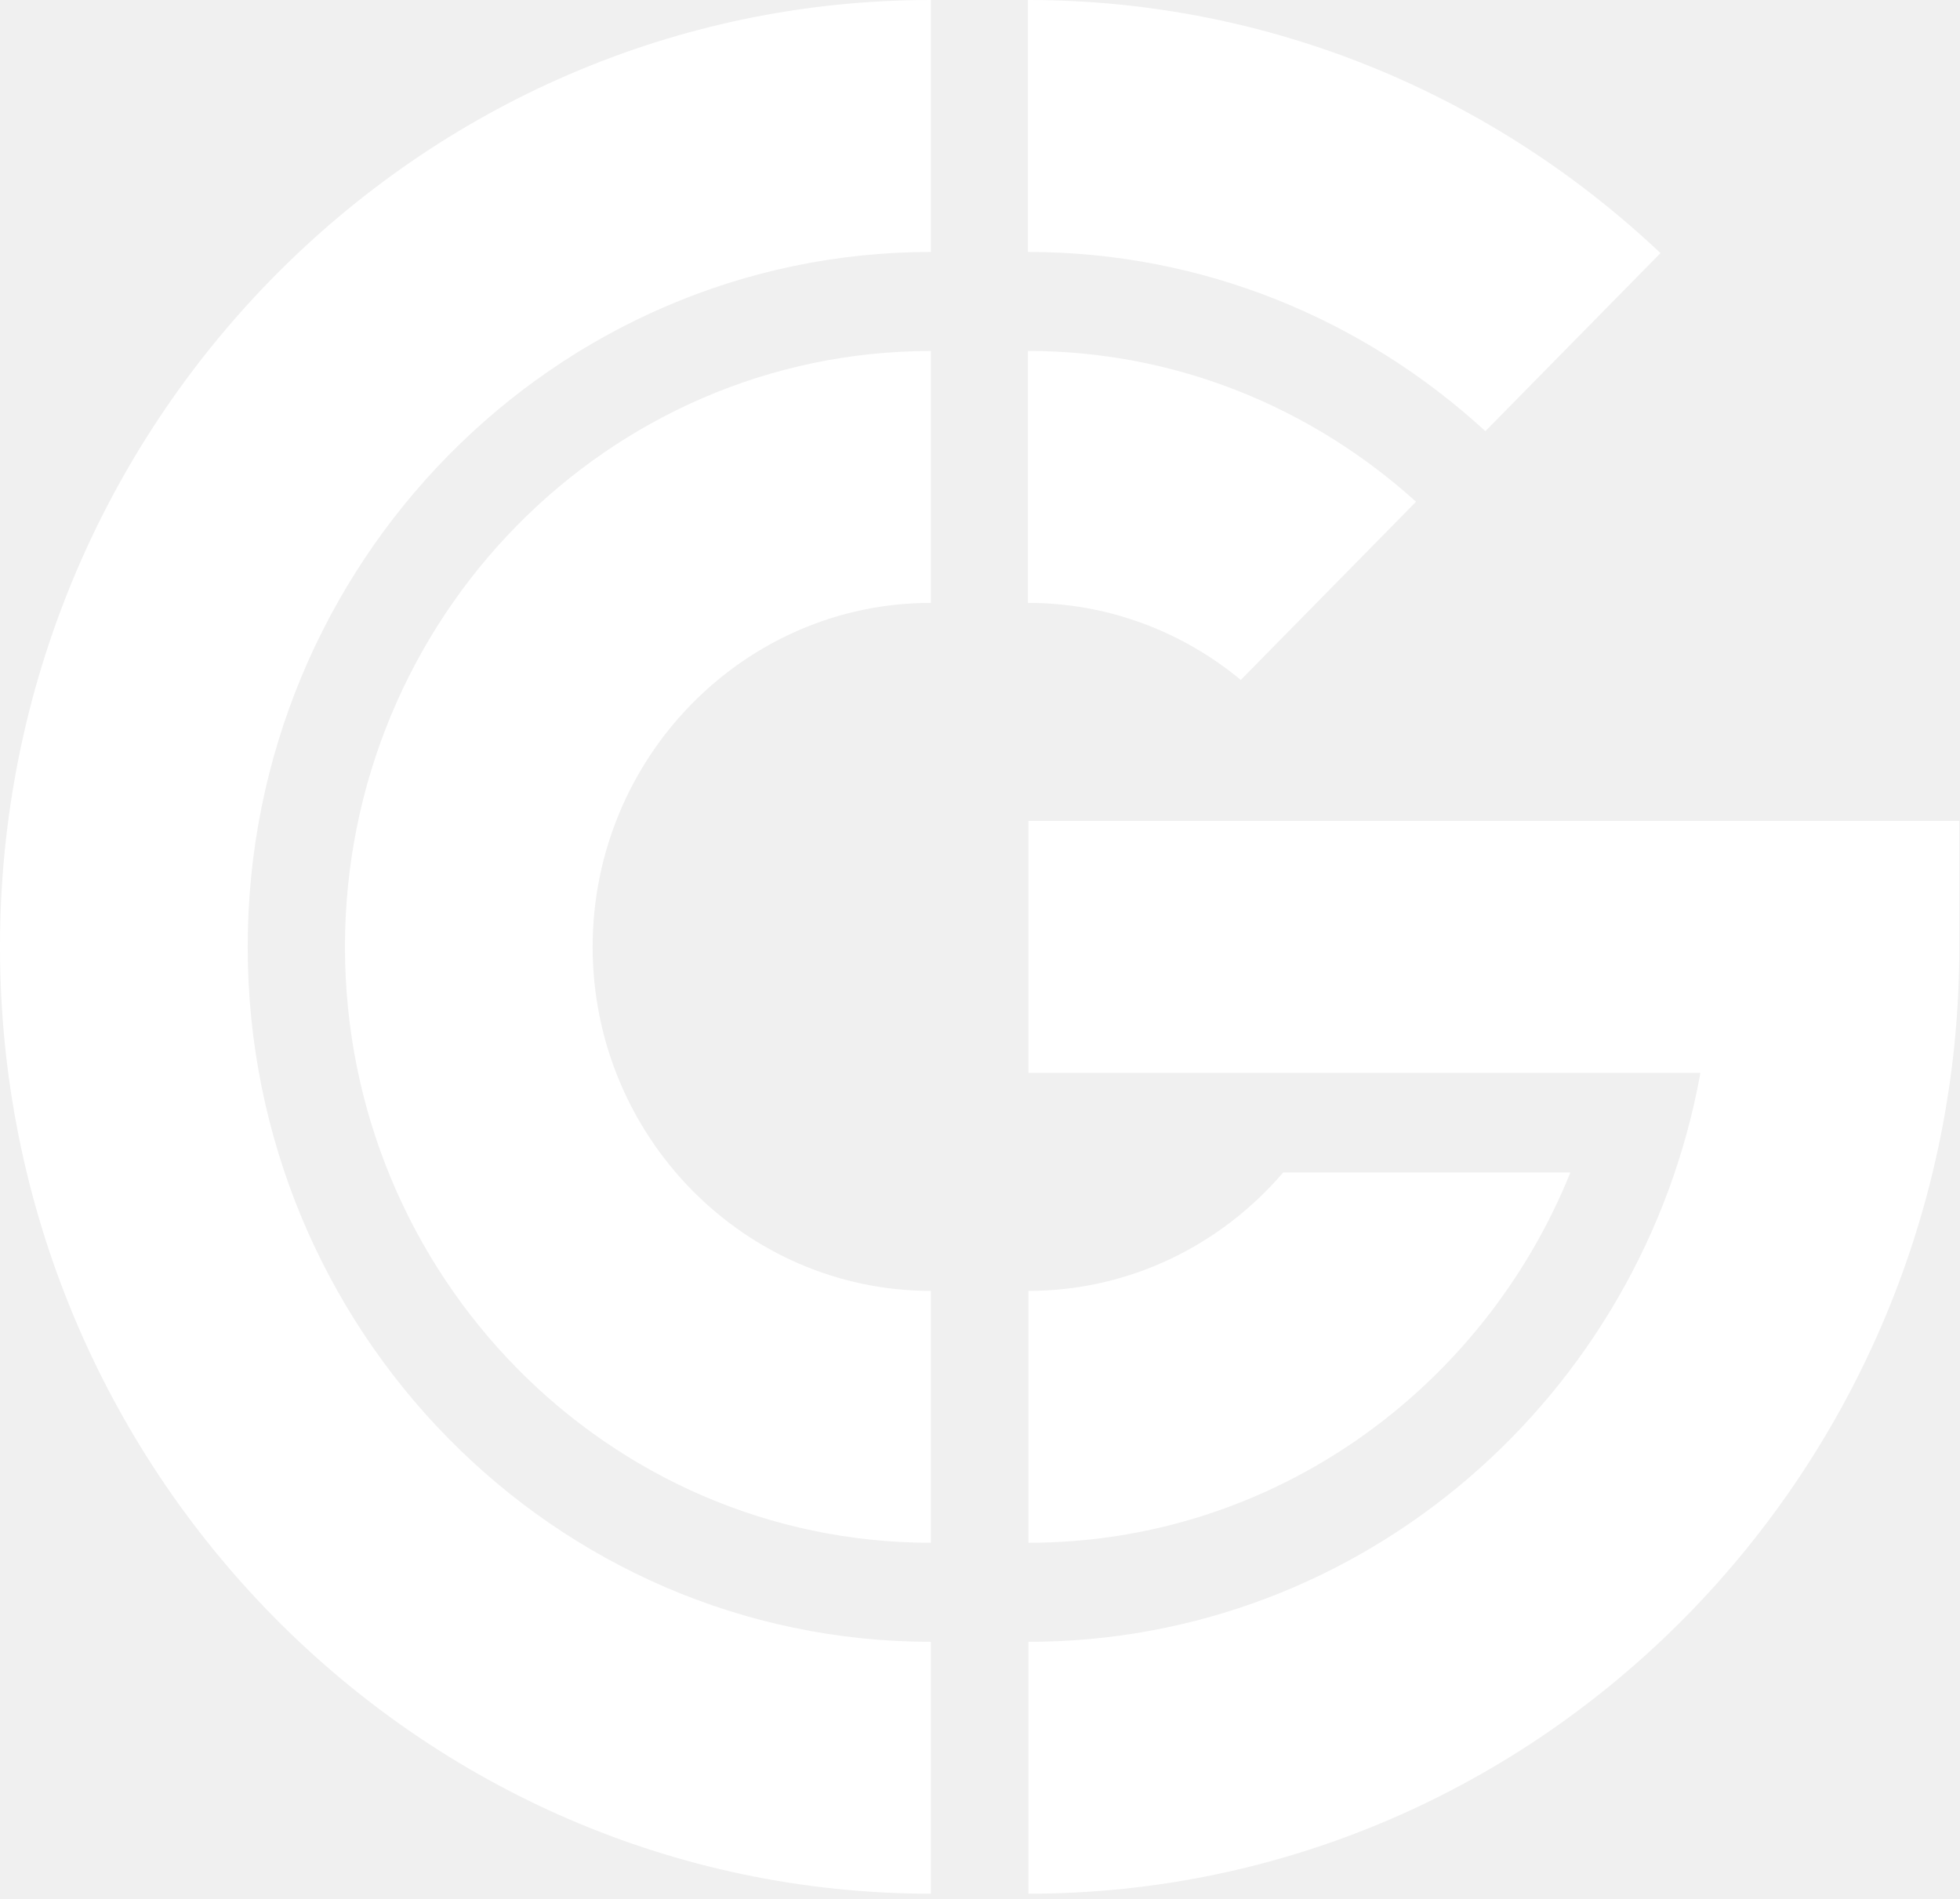
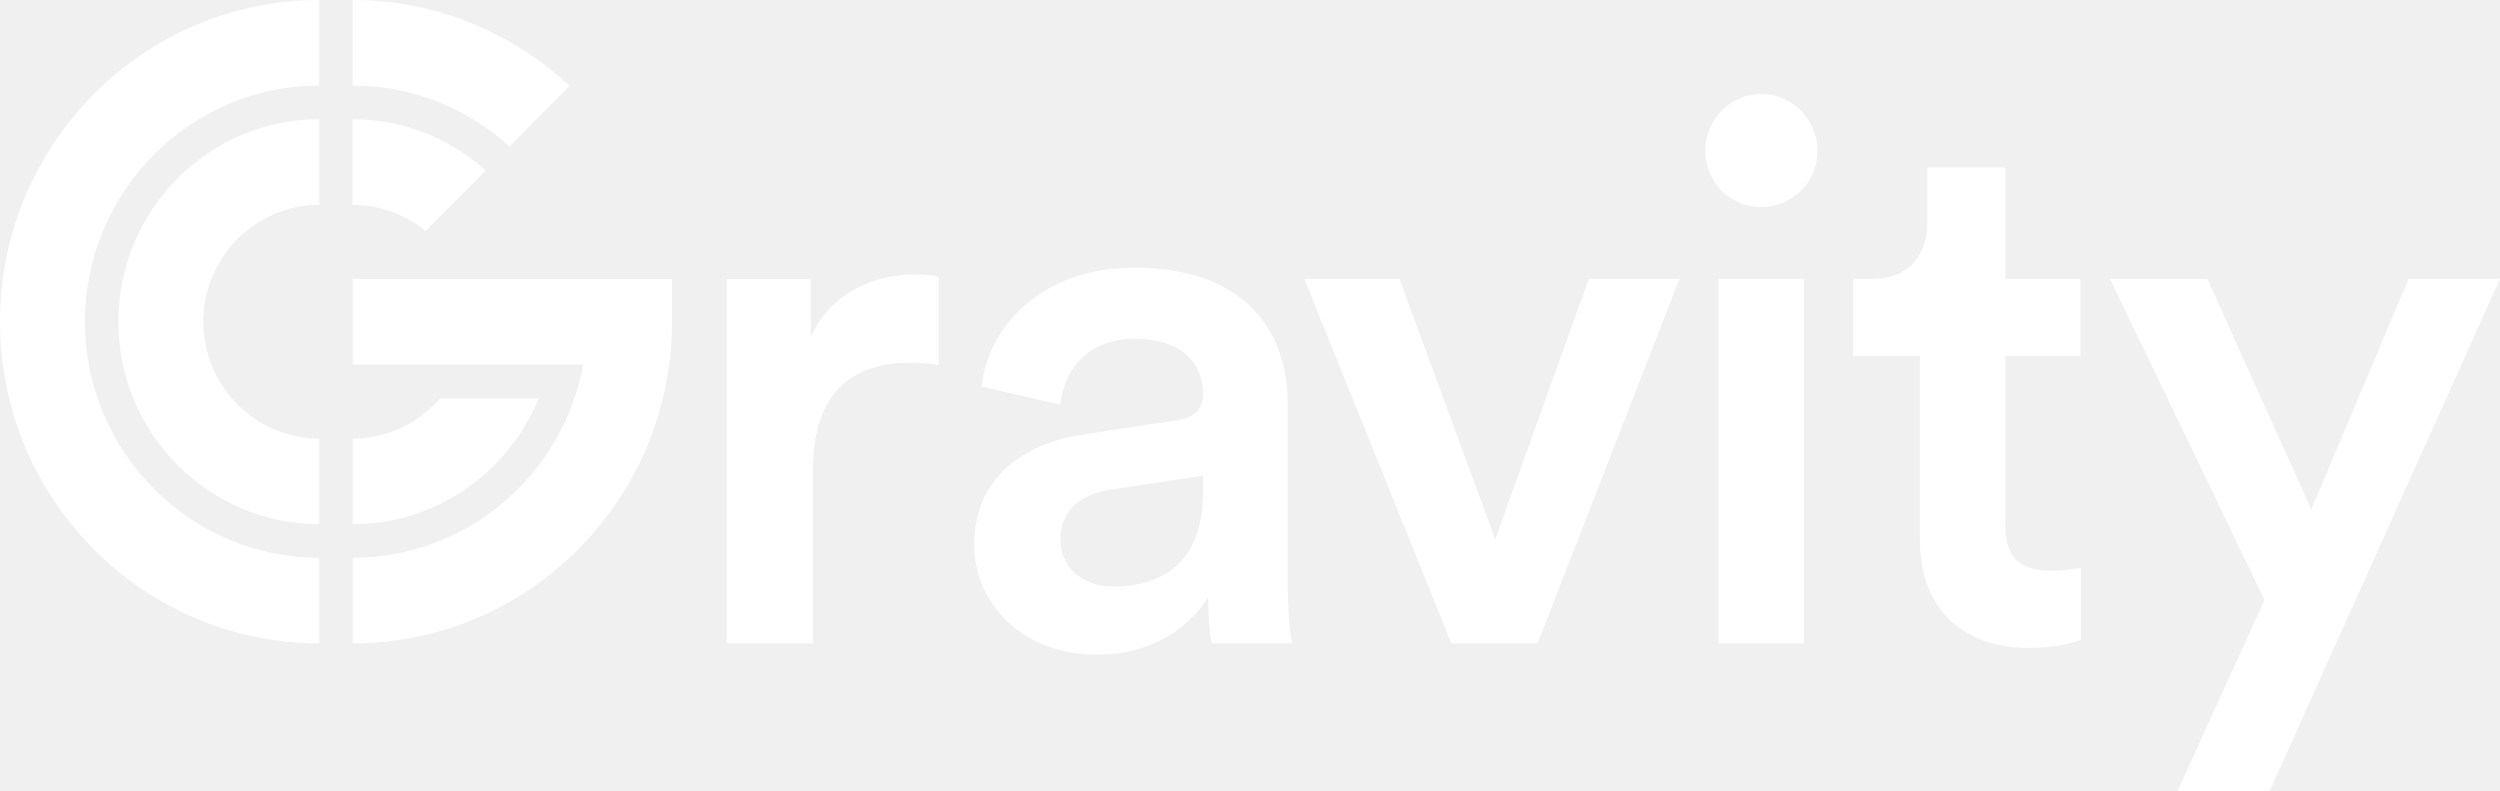
- <svg xmlns="http://www.w3.org/2000/svg" width="32px" height="31px" viewBox="0 0 32 31" version="1.1">
-   <g id="Page-1" stroke="none" stroke-width="1" fill="none" fill-rule="evenodd">
-     <path d="M15.198,0 L15.198,4.113 C9.048,4.113 4.044,9.203 4.044,15.458 C4.044,21.714 9.048,26.803 15.198,26.803 L15.198,30.915 C6.818,30.915 0,23.981 0,15.458 C0,6.935 6.818,0 15.198,0 Z M15.198,5.73 L15.198,9.842 C12.154,9.842 9.676,12.362 9.676,15.459 C9.676,18.554 12.154,21.074 15.198,21.074 L15.198,25.186 C9.924,25.186 5.632,20.822 5.632,15.459 C5.632,10.094 9.924,5.73 15.198,5.73 Z M31.989,13.402 L31.989,15.458 C31.989,23.981 25.171,30.915 16.791,30.915 L16.791,26.803 C22.252,26.803 26.808,22.792 27.762,17.515 L16.791,17.515 L16.791,13.402 L31.989,13.402 Z M25.639,19.141 C24.209,22.683 20.784,25.186 16.791,25.186 L16.791,21.074 C18.45,21.074 19.937,20.323 20.95,19.141 Z M16.782,5.729 C19.214,5.729 21.43,6.665 23.119,8.191 L20.258,11.1 C19.309,10.315 18.099,9.842 16.782,9.842 Z M16.782,0 C20.767,0 24.397,1.57 27.11,4.132 L24.251,7.039 C22.273,5.222 19.652,4.113 16.782,4.113 Z" id="Logo-icon---blue" fill="#FFFFFF" />
+ <svg xmlns="http://www.w3.org/2000/svg" width="98px" height="31px" viewBox="0 0 98 31" version="1.1">
+   <g id="OG-images" stroke="none" stroke-width="1" fill="none" fill-rule="evenodd">
+     <g id="cs-gravity-og-image" transform="translate(-440, -21)" fill="#FFFFFF">
+       <g id="Logo---white" transform="translate(440, 21)">
+         <path d="M36.792,14.306 C36.413,14.247 36.034,14.218 35.685,14.218 C33.064,14.218 31.87,15.743 31.87,18.413 L31.87,25.221 L28.492,25.221 L28.492,10.933 L31.782,10.933 L31.782,13.221 C32.453,11.666 34.026,10.756 35.889,10.756 C36.297,10.756 36.646,10.815 36.792,10.844 L36.792,14.306 Z M47.157,19.294 L47.157,18.649 L43.46,19.205 C42.411,19.382 41.567,19.969 41.567,21.143 C41.567,22.11 42.295,22.991 43.634,22.991 C45.527,22.991 47.157,22.081 47.157,19.294 M42.469,17.035 L46.11,16.477 C46.924,16.36 47.157,15.949 47.157,15.45 C47.157,14.248 46.342,13.28 44.478,13.28 C42.702,13.28 41.712,14.424 41.567,15.861 L38.48,15.157 C38.742,12.693 40.955,10.492 44.449,10.492 C48.817,10.492 50.478,12.986 50.478,15.831 L50.478,22.932 C50.478,24.222 50.623,25.074 50.652,25.22 L47.507,25.22 C47.478,25.133 47.361,24.546 47.361,23.401 C46.691,24.487 45.294,25.661 42.993,25.661 C40.023,25.661 38.188,23.607 38.188,21.347 C38.188,18.795 40.052,17.387 42.469,17.035 M60.273,25.22 L56.895,25.22 L51.129,10.932 L54.857,10.932 L58.613,21.142 L62.282,10.932 L65.836,10.932 L60.273,25.22 Z M67.37,25.22 L70.719,25.22 L70.719,10.932 L67.37,10.932 L67.37,25.22 Z M69.03,3.685 C70.253,3.685 71.244,4.683 71.244,5.916 C71.244,7.147 70.253,8.116 69.03,8.116 C67.835,8.116 66.846,7.147 66.846,5.916 C66.846,4.683 67.835,3.685 69.03,3.685 L69.03,3.685 Z M78.606,10.932 L81.548,10.932 L81.548,13.954 L78.606,13.954 L78.606,20.584 C78.606,21.846 79.16,22.374 80.412,22.374 C80.878,22.374 81.431,22.286 81.576,22.257 L81.576,25.074 C81.373,25.162 80.732,25.396 79.509,25.396 C76.888,25.396 75.258,23.811 75.258,21.143 L75.258,13.954 L72.637,13.954 L72.637,10.932 L73.365,10.932 C74.879,10.932 75.549,9.964 75.549,8.703 L75.549,6.561 L78.606,6.561 L78.606,10.932 Z M85.362,31 L88.769,23.518 L82.712,10.932 L86.527,10.932 L90.603,19.969 L94.418,10.932 L98,10.932 L88.973,31 L85.362,31 Z M12.516,0 L12.516,3.355 C7.451,3.355 3.33,7.507 3.33,12.61 C3.33,17.714 7.451,21.865 12.516,21.865 L12.516,25.22 C5.615,25.22 0,19.563 0,12.61 C0,5.657 5.615,0 12.516,0 Z M12.516,4.674 L12.516,8.029 C10.009,8.029 7.969,10.085 7.969,12.611 C7.969,15.136 10.009,17.192 12.516,17.192 L12.516,20.547 C8.173,20.547 4.639,16.986 4.639,12.611 C4.639,8.235 8.173,4.674 12.516,4.674 Z M26.344,10.933 L26.344,12.61 C26.344,19.563 20.729,25.22 13.828,25.22 L13.828,21.865 C18.325,21.865 22.077,18.594 22.863,14.288 L13.828,14.288 L13.828,10.933 L26.344,10.933 Z M21.114,15.615 C19.937,18.505 17.116,20.547 13.828,20.547 L13.828,17.192 C15.194,17.192 16.418,16.579 17.253,15.615 Z M13.82,4.674 C15.823,4.674 17.648,5.437 19.039,6.682 L16.683,9.055 C15.902,8.415 14.905,8.029 13.82,8.029 Z M13.821,3.55271368e-15 C17.102,3.55271368e-15 20.092,1.281 22.326,3.371 L19.972,5.743 C18.342,4.26 16.184,3.355 13.821,3.355 Z" id="Logo---blue" />
+       </g>
+     </g>
  </g>
</svg>
